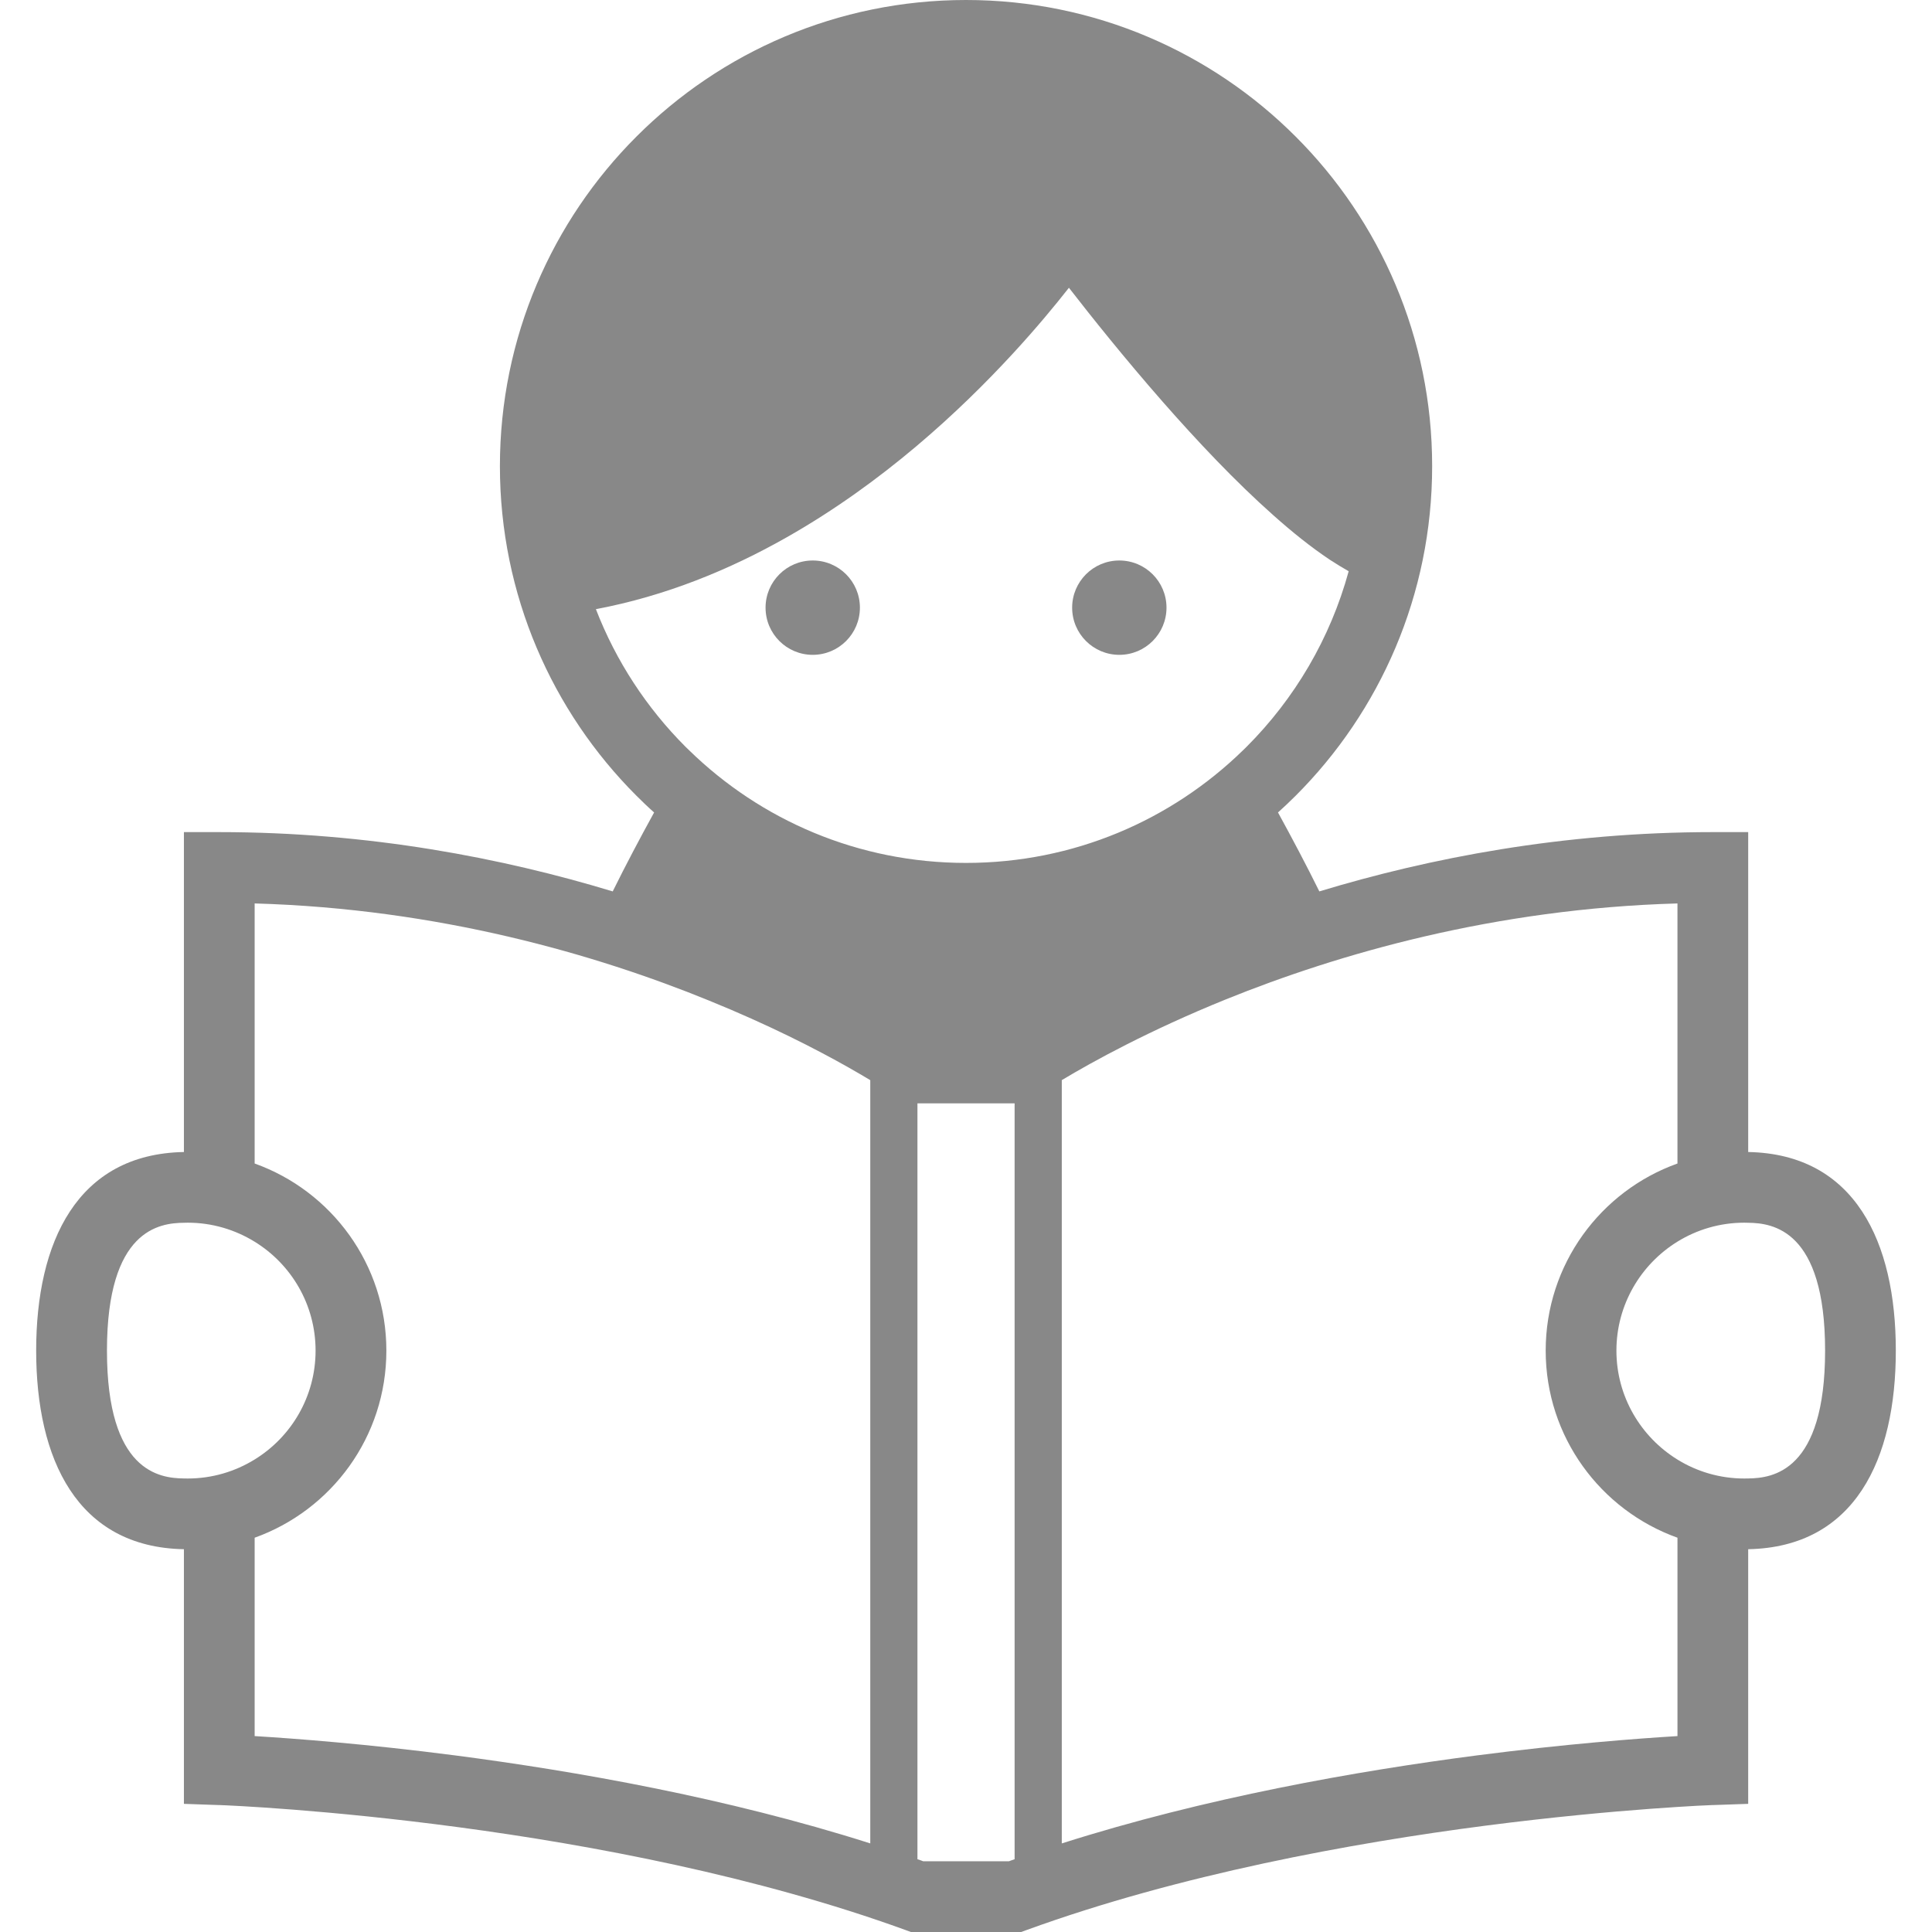
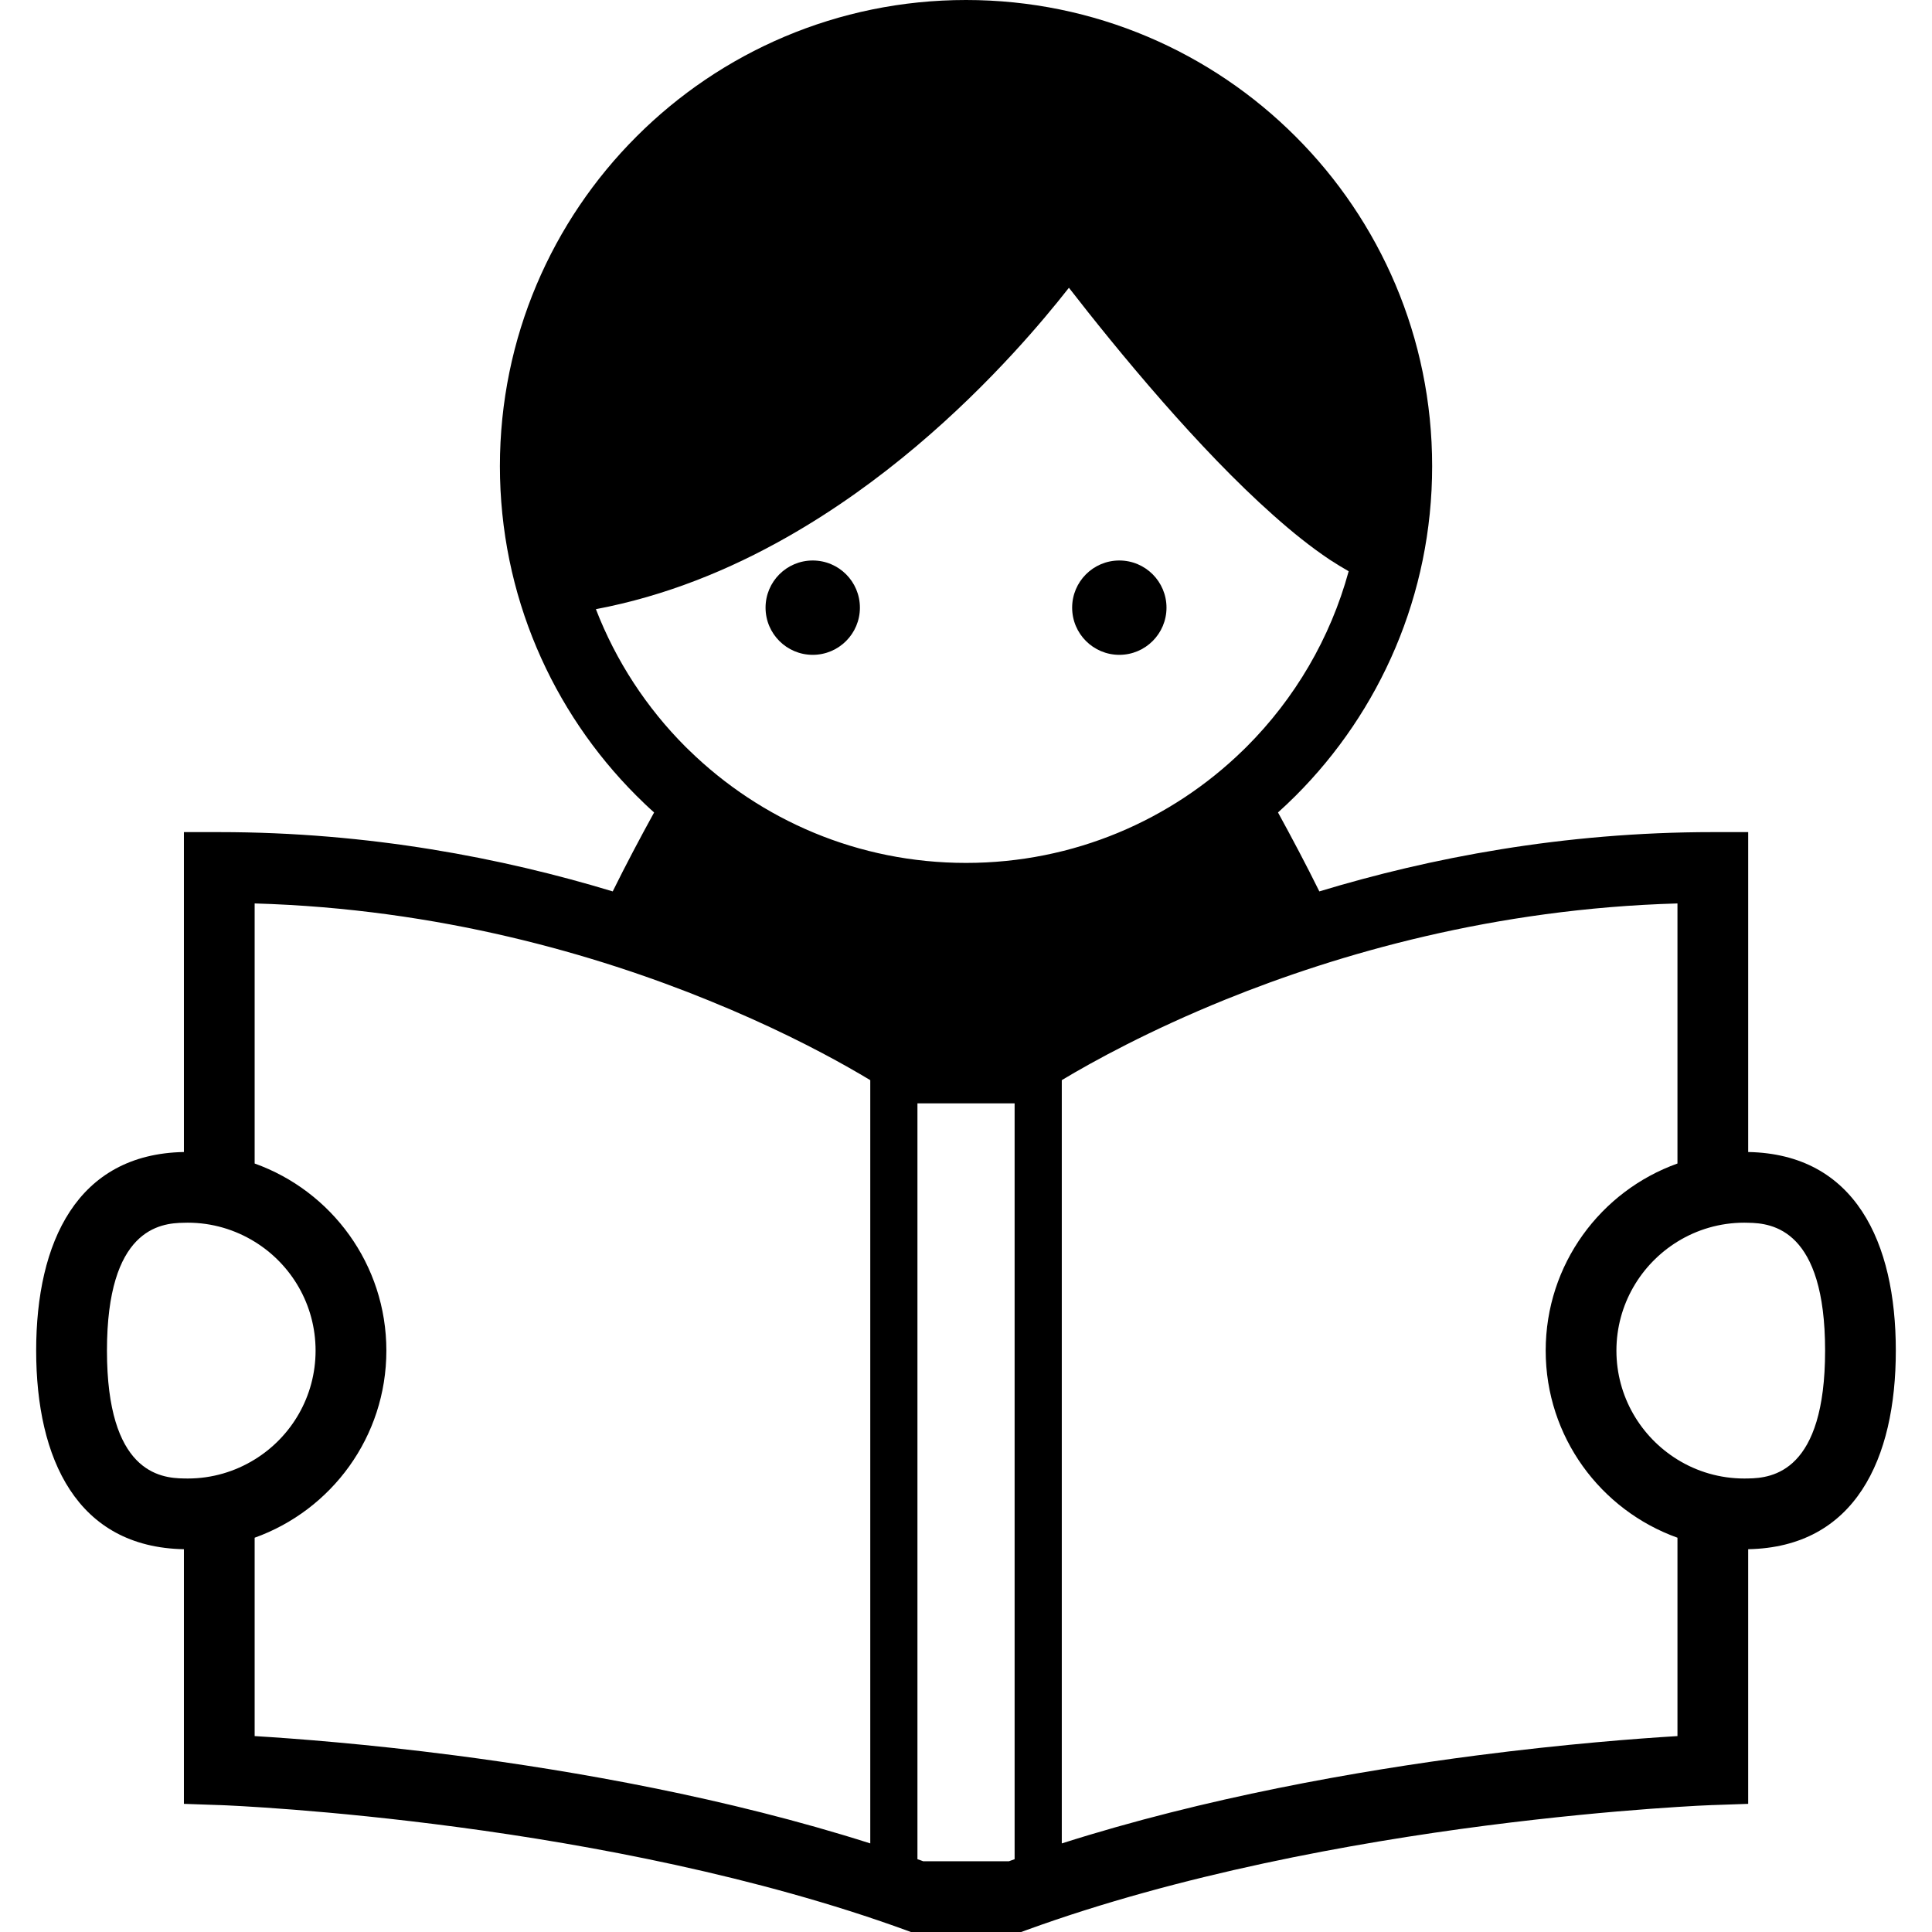
<svg xmlns="http://www.w3.org/2000/svg" height="48px" width="48px" version="1.1" id="_x32_" viewBox="0 0 512 512" xml:space="preserve">
  <style type="text/css">
- 	.st0{fill:#0007;}
+ 	.st0{fill:currentColor;}
</style>
  <g>
    <path class="st0" d="M463.29,305.295v-84.777h-9.38c-39.71,0-75.128,6.873-104.271,15.713c-3.467-7.023-7.264-14.182-10.956-20.92   c1.59-1.441,3.166-2.919,4.682-4.435c22.331-22.316,36.183-53.253,36.168-87.343c0.016-34.089-13.837-65.026-36.168-87.336   C321.035,13.837,290.089,0,256.007,0c-34.082,0-65.027,13.837-87.343,36.198c-22.331,22.309-36.182,53.246-36.182,87.336   c0,34.09,13.851,65.027,36.182,87.343c1.516,1.516,3.076,3.017,4.682,4.435c-3.706,6.738-7.503,13.897-10.97,20.92   c-29.159-8.84-64.547-15.713-104.257-15.713h-9.38v84.777c-28.318,0.526-39.154,23.877-39.154,52.631   c0,28.754,10.836,52.106,39.154,52.631v67.481l9.035,0.315h0.255c2.836,0.098,28.634,1.208,63.586,5.89   c34.938,4.667,79.044,12.958,118.244,27.193l1.545,0.563h29.22l1.545-0.563c40.445-14.692,86.158-23.044,121.59-27.629   c17.739-2.288,32.896-3.661,43.611-4.456c5.358-0.398,9.604-0.646,12.501-0.811c1.441-0.068,2.536-0.128,3.286-0.15   c0.36-0.023,0.646-0.038,0.811-0.038h0.27l9.049-0.315v-67.481c28.319-0.548,39.124-23.877,39.124-52.631   C502.414,329.172,491.609,305.836,463.29,305.295z M49.746,391.821c-0.315,0-0.646,0-1.006-0.015   c-6.438-0.068-20.395-1.756-20.395-33.879c0-32.131,13.957-33.819,20.395-33.88c0.36-0.022,0.691-0.022,1.006-0.022   c6.498,0,12.576,1.861,17.739,5.043c9.694,5.958,16.147,16.673,16.147,28.859c0,12.186-6.453,22.894-16.147,28.852   C62.322,389.967,56.244,391.821,49.746,391.821z M230.63,286.259v202.262c-38.089-12.126-78.069-19.15-109.974-23.314   c-23.502-3.046-42.576-4.48-53.171-5.125V407.51c20.365-7.293,34.906-26.728,34.906-49.584c0-22.856-14.542-42.299-34.906-49.584   v-68.921c48.863,1.395,90.494,13.536,120.389,25.73c15.893,6.453,28.469,12.914,36.978,17.731c2.192,1.246,4.127,2.371,5.778,3.37   V286.259z M268.884,492.708c-0.495,0.165-1.006,0.353-1.501,0.541h-22.736c-0.495-0.188-0.99-0.376-1.516-0.541V292.396h25.753   V492.708z M256.007,228.682c-28.574,0-54.402-11.353-73.341-29.812c-0.33-0.33-0.66-0.646-1.006-0.975   c-10.28-10.296-18.414-22.669-23.742-36.46c18.459-3.482,35.418-10.445,50.545-19.03c25.498-14.452,45.923-33.459,60.09-48.849   c6.123-6.649,11.061-12.629,14.723-17.296c5.898,7.602,14.797,18.752,24.942,30.315c9.11,10.378,19.21,21.086,29.235,29.978   c4.997,4.458,9.995,8.464,14.947,11.773c1.681,1.103,3.347,2.108,5.013,3.061c-4.878,17.836-14.317,33.774-27.043,46.508   c-0.346,0.33-0.675,0.668-1.021,0.998C310.379,217.352,284.552,228.682,256.007,228.682z M444.545,460.082   c-10.595,0.645-29.67,2.079-53.201,5.125c-31.875,4.142-71.856,11.188-109.944,23.314c0,0,0,0-0.014,0V286.236   c0.014,0,0.014,0,0.014,0c8.164-4.899,23.157-13.168,43.492-21.4c29.834-12.066,71.18-24.042,119.654-25.415v68.921   c-20.365,7.286-34.922,26.728-34.922,49.584c0,22.856,14.557,42.291,34.922,49.584V460.082z M463.29,391.806   c-0.375,0.015-0.705,0.015-1.02,0.015c-6.498,0-12.562-1.831-17.724-5.02c-9.695-5.98-16.178-16.688-16.178-28.874   c0-12.186,6.483-22.901,16.178-28.882c5.162-3.181,11.226-5.02,17.724-5.02c0.315,0,0.646,0,1.02,0.022   c6.453,0.083,20.38,1.794,20.38,33.88C483.669,390.012,469.743,391.723,463.29,391.806z" />
    <circle class="st0" cx="215.383" cy="161.037" r="12.502" />
    <circle class="st0" cx="296.632" cy="161.037" r="12.502" />
  </g>
</svg>
